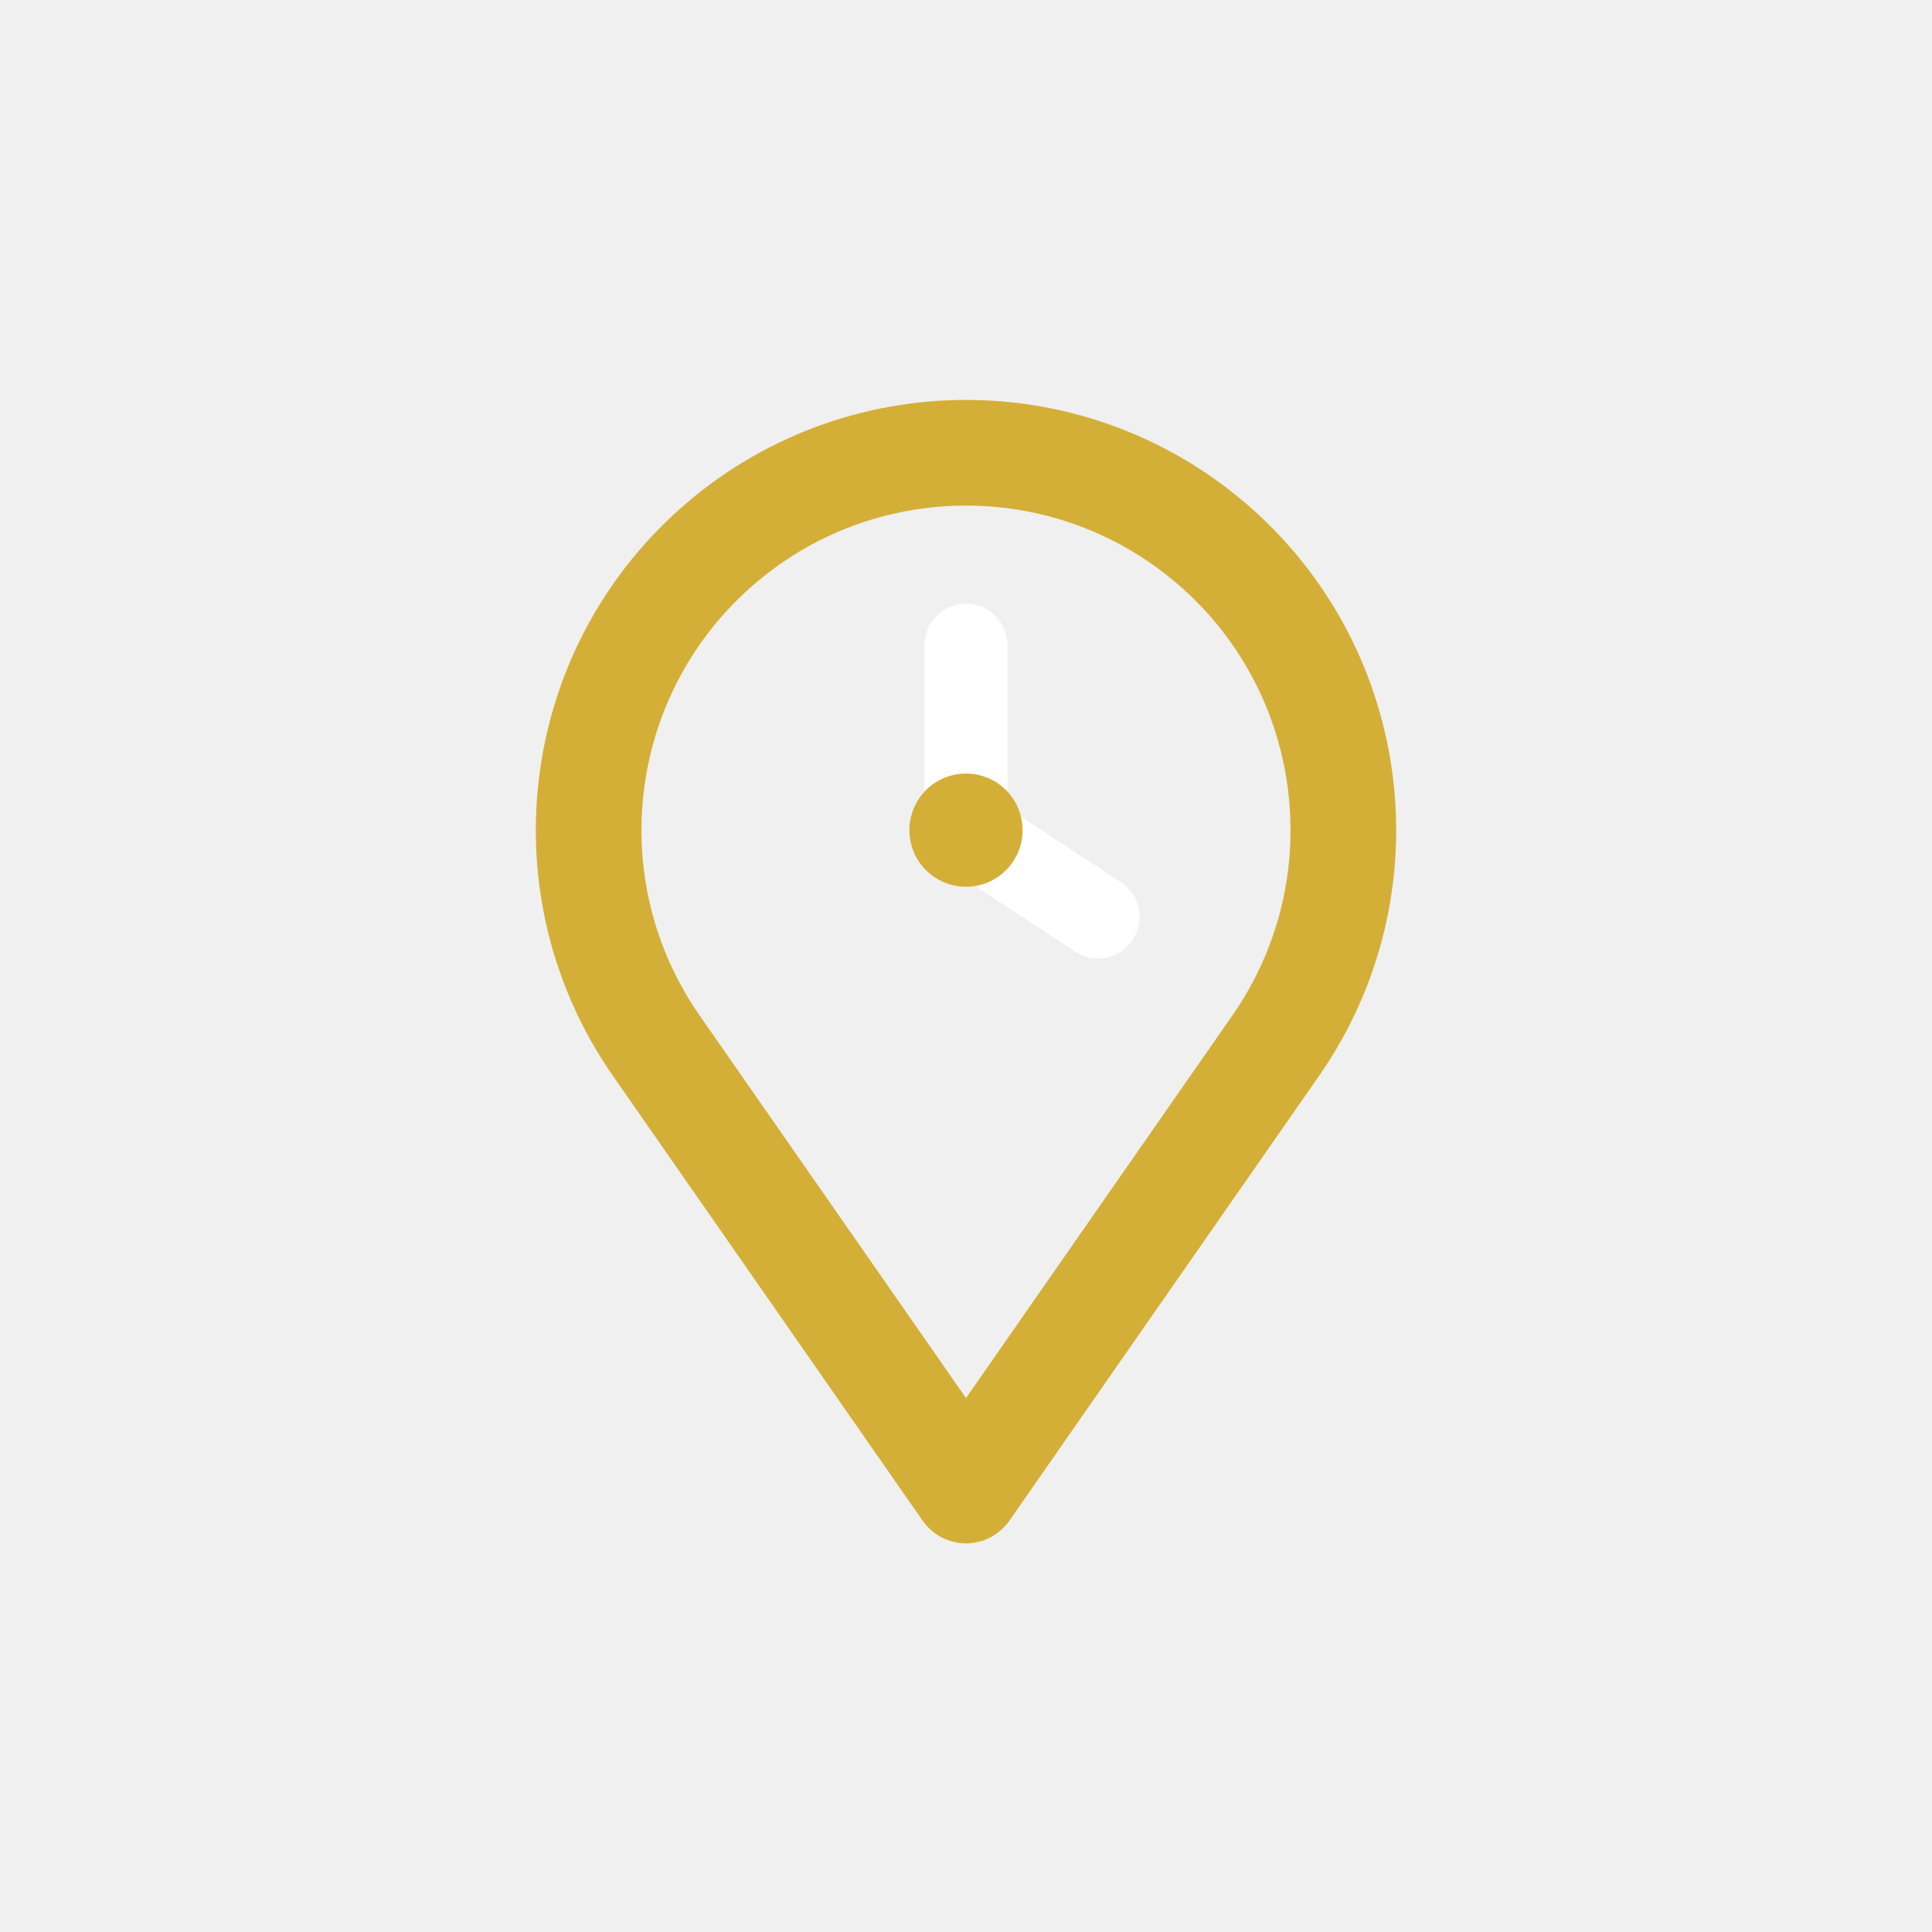
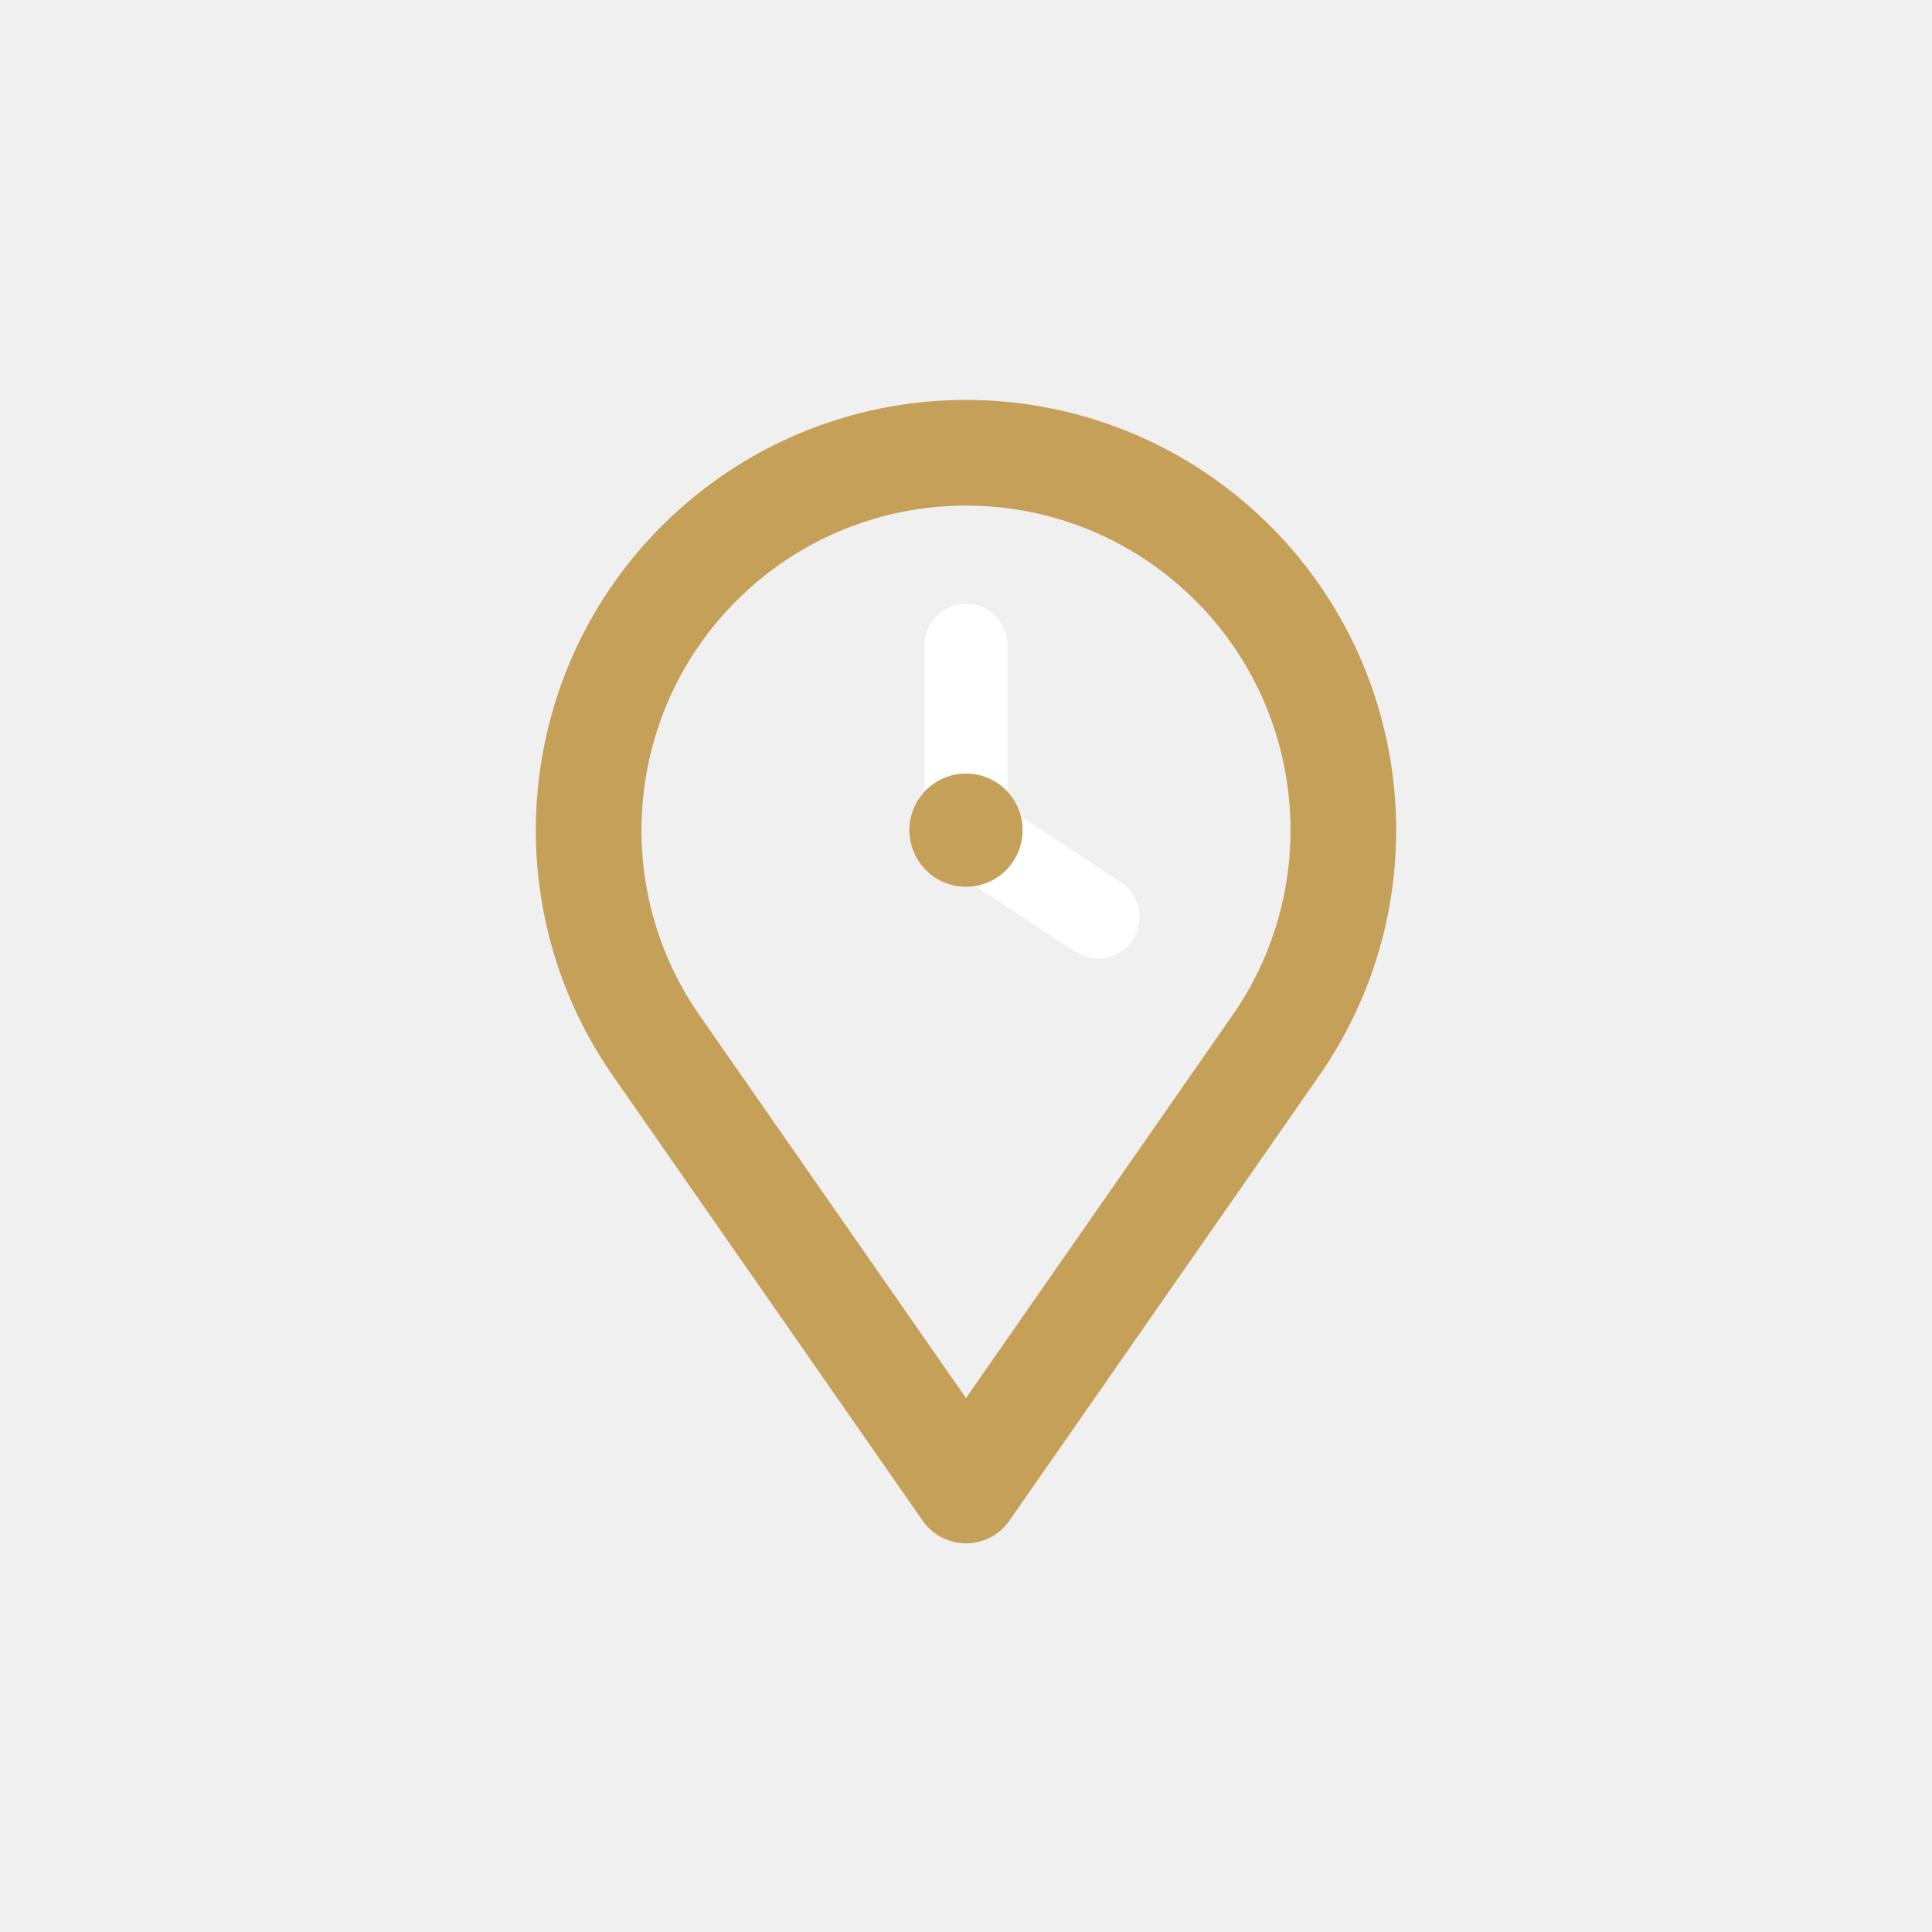
<svg xmlns="http://www.w3.org/2000/svg" width="1024" height="1024" viewBox="0 0 1024 1024">
-   <path d="M 347.9,554.3 A 200 200 0 1 1 676.1,554.3 L 512,790 Z" fill="none" stroke="#D4AF37" stroke-width="56" stroke-linejoin="round" />
+   <path d="M 347.9,554.3 A 200 200 0 1 1 676.1,554.3 L 512,790 Z" fill="none" stroke="#C5A059" stroke-width="56" stroke-linejoin="round" />
  <path d="M512,440 L512,342 M512,440 L582,486" fill="none" stroke="#FFFFFF" stroke-width="44" stroke-linecap="round" />
-   <circle cx="512" cy="440" r="30" fill="#D4AF37" />
+   <circle cx="512" cy="440" r="30" fill="#C5A059" />
</svg>
